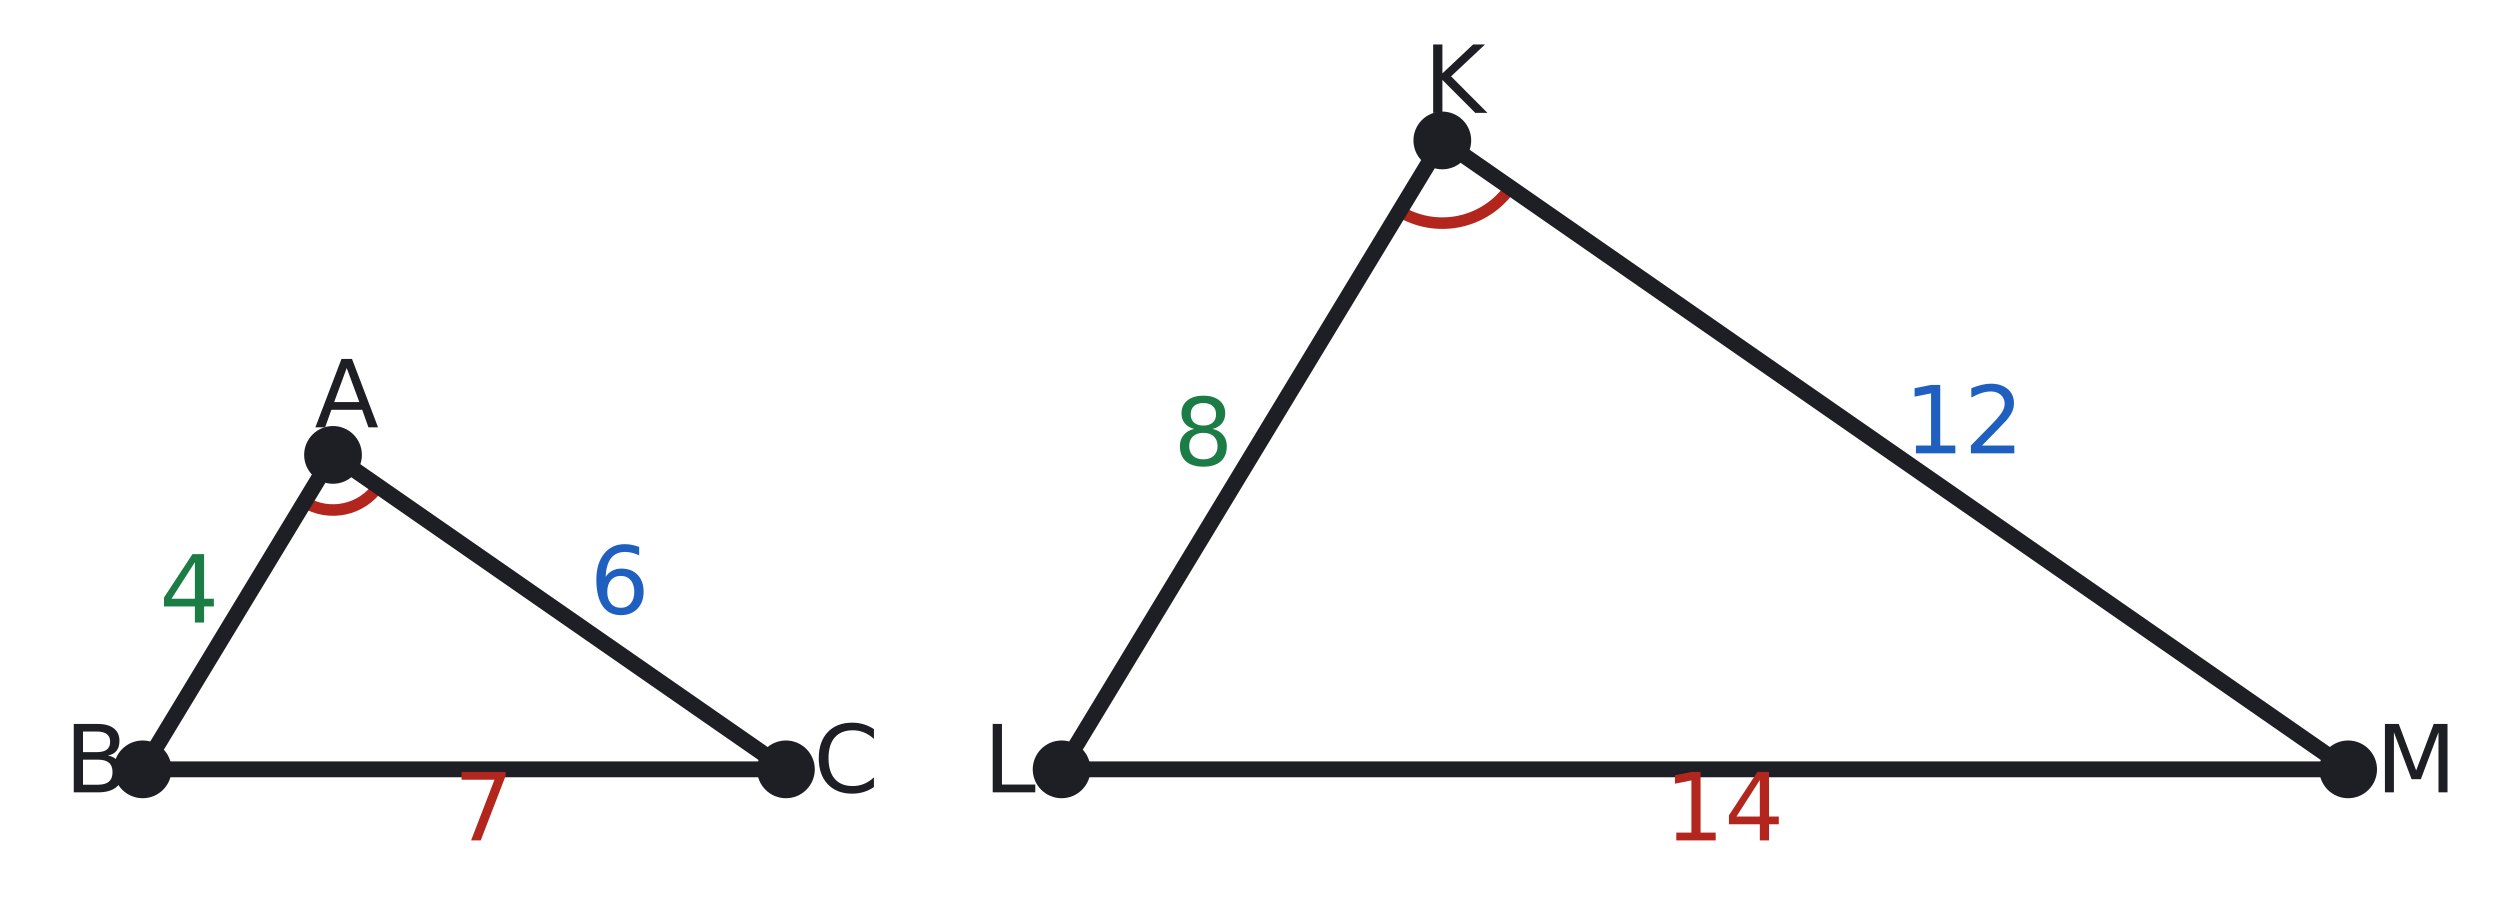
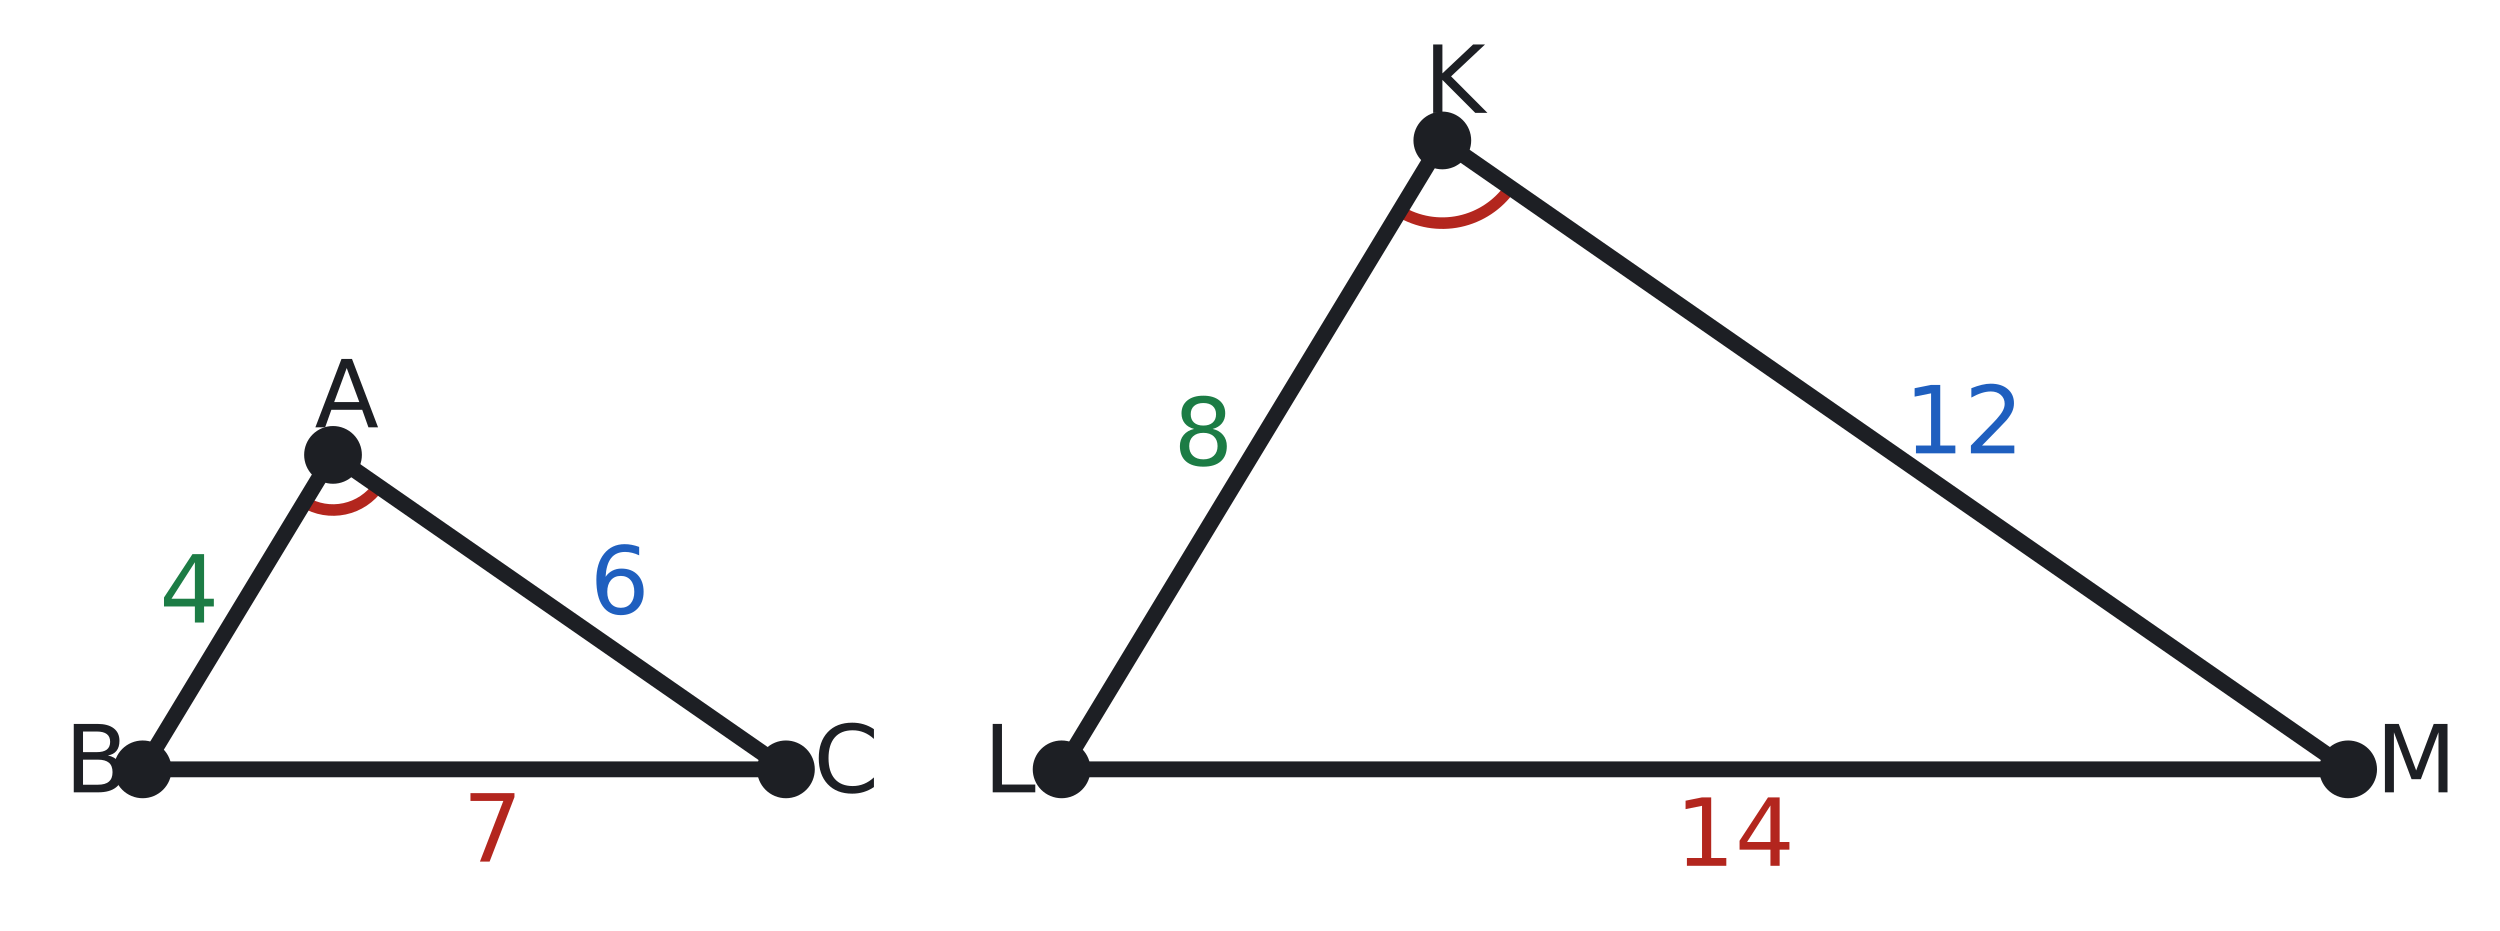
- <svg xmlns="http://www.w3.org/2000/svg" xmlns:xlink="http://www.w3.org/1999/xlink" width="346.32pt" height="125.298pt" viewBox="0 0 346.32 125.298" version="1.1">
+ <svg xmlns="http://www.w3.org/2000/svg" xmlns:xlink="http://www.w3.org/1999/xlink" width="346.32pt" height="128.886pt" viewBox="0 0 346.32 128.886" version="1.1">
  <defs>
    <style type="text/css">*{stroke-linejoin: round; stroke-linecap: butt}</style>
  </defs>
  <g id="figure_1">
    <g id="patch_1">
-       <path d="M 0 125.298  L 346.32 125.298  L 346.32 -0  L 0 -0  L 0 125.298  z " style="fill: none" />
+       <path d="M 0 128.886  L 346.32 128.886  L 346.32 0  L 0 0  L 0 128.886  z " style="fill: none" />
    </g>
    <g id="axes_1">
      <g id="patch_2">
-         <path d="M 42.177 69.551  C 43.839 70.556 45.823 70.892 47.723 70.487  C 49.623 70.083 51.299 68.968 52.406 67.373  " clip-path="url(#p3d829adf2f)" style="fill: none; stroke: #b3261e; stroke-width: 1.6; stroke-linejoin: miter" />
+         <path d="M 42.177 69.551  C 43.839 70.556 45.823 70.892 47.723 70.487  C 49.623 70.083 51.299 68.968 52.406 67.373  " clip-path="url(#p1120299c9f)" style="fill: none; stroke: #b3261e; stroke-width: 1.6; stroke-linejoin: miter" />
      </g>
      <g id="patch_3">
-         <path d="M 193.869 29.257  C 196.362 30.766 199.338 31.269 202.188 30.662  C 205.038 30.055 207.552 28.383 209.213 25.99  " clip-path="url(#p3d829adf2f)" style="fill: none; stroke: #b3261e; stroke-width: 1.6; stroke-linejoin: miter" />
+         <path d="M 193.869 29.257  C 196.362 30.766 199.338 31.269 202.188 30.662  C 205.038 30.055 207.552 28.383 209.213 25.99  " clip-path="url(#p1120299c9f)" style="fill: none; stroke: #b3261e; stroke-width: 1.6; stroke-linejoin: miter" />
      </g>
      <g id="line2d_1">
-         <path d="M 46.132 63.016  L 19.763 106.577  L 108.873 106.577  L 46.132 63.016  " clip-path="url(#p3d829adf2f)" style="fill: none; stroke: #1d1f24; stroke-width: 2.2; stroke-linecap: square" />
+         <path d="M 46.132 63.016  L 19.763 106.577  L 108.873 106.577  L 46.132 63.016  " clip-path="url(#p1120299c9f)" style="fill: none; stroke: #1d1f24; stroke-width: 2.2; stroke-linecap: square" />
      </g>
      <g id="line2d_2">
-         <path d="M 199.802 19.456  L 147.063 106.577  L 325.284 106.577  L 199.802 19.456  " clip-path="url(#p3d829adf2f)" style="fill: none; stroke: #1d1f24; stroke-width: 2.2; stroke-linecap: square" />
+         <path d="M 199.802 19.456  L 147.063 106.577  L 325.284 106.577  L 199.802 19.456  " clip-path="url(#p1120299c9f)" style="fill: none; stroke: #1d1f24; stroke-width: 2.2; stroke-linecap: square" />
      </g>
      <g id="text_1">
        <g style="fill: #1c7c45" transform="translate(22.08201 86.24308) scale(0.13 -0.13)">
          <defs>
            <path id="DejaVuSans-17" d="M 2419 4116  L 825 1625  L 2419 1625  L 2419 4116  z M 2253 4666  L 3047 4666  L 3047 1625  L 3713 1625  L 3713 1100  L 3047 1100  L 3047 0  L 2419 0  L 2419 1100  L 313 1100  L 313 1709  L 2253 4666  z " transform="scale(0.015625)" />
          </defs>
          <use xlink:href="#DejaVuSans-17" />
        </g>
      </g>
      <g id="text_2">
        <g style="fill: #1f5fbf" transform="translate(81.7048 85.02864) scale(0.13 -0.13)">
          <defs>
            <path id="DejaVuSans-19" d="M 2113 2584  Q 1688 2584 1439 2293  Q 1191 2003 1191 1497  Q 1191 994 1439 701  Q 1688 409 2113 409  Q 2538 409 2786 701  Q 3034 994 3034 1497  Q 3034 2003 2786 2293  Q 2538 2584 2113 2584  z M 3366 4563  L 3366 3988  Q 3128 4100 2886 4159  Q 2644 4219 2406 4219  Q 1781 4219 1451 3797  Q 1122 3375 1075 2522  Q 1259 2794 1537 2939  Q 1816 3084 2150 3084  Q 2853 3084 3261 2657  Q 3669 2231 3669 1497  Q 3669 778 3244 343  Q 2819 -91 2113 -91  Q 1303 -91 875 529  Q 447 1150 447 2328  Q 447 3434 972 4092  Q 1497 4750 2381 4750  Q 2619 4750 2861 4703  Q 3103 4656 3366 4563  z " transform="scale(0.015625)" />
          </defs>
          <use xlink:href="#DejaVuSans-19" />
        </g>
      </g>
      <g id="text_3">
-         <g style="fill: #b3261e" transform="translate(62.87994 116.415) scale(0.13 -0.13)">
+         <g style="fill: #b3261e" transform="translate(64.10602 119.3519) scale(0.13 -0.13)">
          <defs>
            <path id="DejaVuSans-1a" d="M 525 4666  L 3525 4666  L 3525 4397  L 1831 0  L 1172 0  L 2766 4134  L 525 4134  L 525 4666  z " transform="scale(0.015625)" />
          </defs>
          <use xlink:href="#DejaVuSans-1a" />
        </g>
      </g>
      <g id="text_4">
        <g style="fill: #1c7c45" transform="translate(162.5671 64.46282) scale(0.13 -0.13)">
          <defs>
            <path id="DejaVuSans-1b" d="M 2034 2216  Q 1584 2216 1326 1975  Q 1069 1734 1069 1313  Q 1069 891 1326 650  Q 1584 409 2034 409  Q 2484 409 2743 651  Q 3003 894 3003 1313  Q 3003 1734 2745 1975  Q 2488 2216 2034 2216  z M 1403 2484  Q 997 2584 770 2862  Q 544 3141 544 3541  Q 544 4100 942 4425  Q 1341 4750 2034 4750  Q 2731 4750 3128 4425  Q 3525 4100 3525 3541  Q 3525 3141 3298 2862  Q 3072 2584 2669 2484  Q 3125 2378 3379 2068  Q 3634 1759 3634 1313  Q 3634 634 3220 271  Q 2806 -91 2034 -91  Q 1263 -91 848 271  Q 434 634 434 1313  Q 434 1759 690 2068  Q 947 2378 1403 2484  z M 1172 3481  Q 1172 3119 1398 2916  Q 1625 2713 2034 2713  Q 2441 2713 2670 2916  Q 2900 3119 2900 3481  Q 2900 3844 2670 4047  Q 2441 4250 2034 4250  Q 1625 4250 1398 4047  Q 1172 3844 1172 3481  z " transform="scale(0.015625)" />
          </defs>
          <use xlink:href="#DejaVuSans-1b" />
        </g>
      </g>
      <g id="text_5">
        <g style="fill: #1f5fbf" transform="translate(263.8005 62.79909) scale(0.13 -0.13)">
          <defs>
            <path id="DejaVuSans-14" d="M 794 531  L 1825 531  L 1825 4091  L 703 3866  L 703 4441  L 1819 4666  L 2450 4666  L 2450 531  L 3481 531  L 3481 0  L 794 0  L 794 531  z " transform="scale(0.015625)" />
            <path id="DejaVuSans-15" d="M 1228 531  L 3431 531  L 3431 0  L 469 0  L 469 531  Q 828 903 1448 1529  Q 2069 2156 2228 2338  Q 2531 2678 2651 2914  Q 2772 3150 2772 3378  Q 2772 3750 2511 3984  Q 2250 4219 1831 4219  Q 1534 4219 1204 4116  Q 875 4013 500 3803  L 500 4441  Q 881 4594 1212 4672  Q 1544 4750 1819 4750  Q 2544 4750 2975 4387  Q 3406 4025 3406 3419  Q 3406 3131 3298 2873  Q 3191 2616 2906 2266  Q 2828 2175 2409 1742  Q 1991 1309 1228 531  z " transform="scale(0.015625)" />
          </defs>
          <use xlink:href="#DejaVuSans-14" />
          <use xlink:href="#DejaVuSans-15" transform="translate(63.625 0)" />
        </g>
      </g>
      <g id="text_6">
-         <g style="fill: #b3261e" transform="translate(230.5998 116.415) scale(0.13 -0.13)">
+         <g style="fill: #b3261e" transform="translate(232.0711 119.9392) scale(0.13 -0.13)">
          <use xlink:href="#DejaVuSans-14" />
          <use xlink:href="#DejaVuSans-17" transform="translate(63.625 0)" />
        </g>
      </g>
      <g id="line2d_3">
        <defs>
-           <path id="m5329cead91" d="M 0 3.5  C 0.928 3.5 1.819 3.131 2.475 2.475  C 3.131 1.819 3.5 0.928 3.5 0  C 3.5 -0.928 3.131 -1.819 2.475 -2.475  C 1.819 -3.131 0.928 -3.5 0 -3.5  C -0.928 -3.5 -1.819 -3.131 -2.475 -2.475  C -3.131 -1.819 -3.5 -0.928 -3.5 0  C -3.5 0.928 -3.131 1.819 -2.475 2.475  C -1.819 3.131 -0.928 3.5 0 3.5  z " style="stroke: #1d1f24" />
+           <path id="mc045b100e2" d="M 0 3.5  C 0.928 3.5 1.819 3.131 2.475 2.475  C 3.131 1.819 3.5 0.928 3.5 0  C 3.5 -0.928 3.131 -1.819 2.475 -2.475  C 1.819 -3.131 0.928 -3.5 0 -3.5  C -0.928 -3.5 -1.819 -3.131 -2.475 -2.475  C -3.131 -1.819 -3.5 -0.928 -3.5 0  C -3.5 0.928 -3.131 1.819 -2.475 2.475  C -1.819 3.131 -0.928 3.5 0 3.5  z " style="stroke: #1d1f24" />
        </defs>
-         <g clip-path="url(#p3d829adf2f)">
-           <use xlink:href="#m5329cead91" x="46.132" y="63.016" style="fill: #1d1f24; stroke: #1d1f24" />
+         <g clip-path="url(#p1120299c9f)">
+           <use xlink:href="#mc045b100e2" x="46.132" y="63.016" style="fill: #1d1f24; stroke: #1d1f24" />
        </g>
      </g>
      <g id="line2d_4">
-         <g clip-path="url(#p3d829adf2f)">
-           <use xlink:href="#m5329cead91" x="19.763" y="106.577" style="fill: #1d1f24; stroke: #1d1f24" />
+         <g clip-path="url(#p1120299c9f)">
+           <use xlink:href="#mc045b100e2" x="19.763" y="106.577" style="fill: #1d1f24; stroke: #1d1f24" />
        </g>
      </g>
      <g id="line2d_5">
-         <g clip-path="url(#p3d829adf2f)">
-           <use xlink:href="#m5329cead91" x="108.873" y="106.577" style="fill: #1d1f24; stroke: #1d1f24" />
+         <g clip-path="url(#p1120299c9f)">
+           <use xlink:href="#mc045b100e2" x="108.873" y="106.577" style="fill: #1d1f24; stroke: #1d1f24" />
        </g>
      </g>
      <g id="line2d_6">
-         <g clip-path="url(#p3d829adf2f)">
-           <use xlink:href="#m5329cead91" x="199.802" y="19.456" style="fill: #1d1f24; stroke: #1d1f24" />
+         <g clip-path="url(#p1120299c9f)">
+           <use xlink:href="#mc045b100e2" x="199.802" y="19.456" style="fill: #1d1f24; stroke: #1d1f24" />
        </g>
      </g>
      <g id="line2d_7">
-         <g clip-path="url(#p3d829adf2f)">
-           <use xlink:href="#m5329cead91" x="147.063" y="106.577" style="fill: #1d1f24; stroke: #1d1f24" />
+         <g clip-path="url(#p1120299c9f)">
+           <use xlink:href="#mc045b100e2" x="147.063" y="106.577" style="fill: #1d1f24; stroke: #1d1f24" />
        </g>
      </g>
      <g id="line2d_8">
-         <g clip-path="url(#p3d829adf2f)">
-           <use xlink:href="#m5329cead91" x="325.284" y="106.577" style="fill: #1d1f24; stroke: #1d1f24" />
+         <g clip-path="url(#p1120299c9f)">
+           <use xlink:href="#mc045b100e2" x="325.284" y="106.577" style="fill: #1d1f24; stroke: #1d1f24" />
        </g>
      </g>
      <g id="text_7">
        <g style="fill: #1d1f24" transform="translate(43.5864 59.19747) scale(0.13 -0.13)">
          <defs>
            <path id="DejaVuSans-24" d="M 2188 4044  L 1331 1722  L 3047 1722  L 2188 4044  z M 1831 4666  L 2547 4666  L 4325 0  L 3669 0  L 3244 1197  L 1141 1197  L 716 0  L 50 0  L 1831 4666  z " transform="scale(0.015625)" />
          </defs>
          <use xlink:href="#DejaVuSans-24" />
        </g>
      </g>
      <g id="text_8">
        <g style="fill: #1d1f24" transform="translate(8.94251 109.7595) scale(0.13 -0.13)">
          <defs>
            <path id="DejaVuSans-25" d="M 1259 2228  L 1259 519  L 2272 519  Q 2781 519 3026 730  Q 3272 941 3272 1375  Q 3272 1813 3026 2020  Q 2781 2228 2272 2228  L 1259 2228  z M 1259 4147  L 1259 2741  L 2194 2741  Q 2656 2741 2882 2914  Q 3109 3088 3109 3444  Q 3109 3797 2882 3972  Q 2656 4147 2194 4147  L 1259 4147  z M 628 4666  L 2241 4666  Q 2963 4666 3353 4366  Q 3744 4066 3744 3513  Q 3744 3084 3544 2831  Q 3344 2578 2956 2516  Q 3422 2416 3680 2098  Q 3938 1781 3938 1306  Q 3938 681 3513 340  Q 3088 0 2303 0  L 628 0  L 628 4666  z " transform="scale(0.015625)" />
          </defs>
          <use xlink:href="#DejaVuSans-25" />
        </g>
      </g>
      <g id="text_9">
        <g style="fill: #1d1f24" transform="translate(112.6923 109.7595) scale(0.13 -0.13)">
          <defs>
            <path id="DejaVuSans-26" d="M 4122 4306  L 4122 3641  Q 3803 3938 3442 4084  Q 3081 4231 2675 4231  Q 1875 4231 1450 3742  Q 1025 3253 1025 2328  Q 1025 1406 1450 917  Q 1875 428 2675 428  Q 3081 428 3442 575  Q 3803 722 4122 1019  L 4122 359  Q 3791 134 3420 21  Q 3050 -91 2638 -91  Q 1578 -91 968 557  Q 359 1206 359 2328  Q 359 3453 968 4101  Q 1578 4750 2638 4750  Q 3056 4750 3426 4639  Q 3797 4528 4122 4306  z " transform="scale(0.015625)" />
          </defs>
          <use xlink:href="#DejaVuSans-26" />
        </g>
      </g>
      <g id="text_10">
        <g style="fill: #1d1f24" transform="translate(197.2561 15.63695) scale(0.13 -0.13)">
          <defs>
            <path id="DejaVuSans-2e" d="M 628 4666  L 1259 4666  L 1259 2694  L 3353 4666  L 4166 4666  L 1850 2491  L 4331 0  L 3500 0  L 1259 2247  L 1259 0  L 628 0  L 628 4666  z " transform="scale(0.015625)" />
          </defs>
          <use xlink:href="#DejaVuSans-2e" />
        </g>
      </g>
      <g id="text_11">
        <g style="fill: #1d1f24" transform="translate(136.2429 109.7595) scale(0.13 -0.13)">
          <defs>
            <path id="DejaVuSans-2f" d="M 628 4666  L 1259 4666  L 1259 531  L 3531 531  L 3531 0  L 628 0  L 628 4666  z " transform="scale(0.015625)" />
          </defs>
          <use xlink:href="#DejaVuSans-2f" />
        </g>
      </g>
      <g id="text_12">
        <g style="fill: #1d1f24" transform="translate(329.103 109.7595) scale(0.13 -0.13)">
          <defs>
            <path id="DejaVuSans-30" d="M 628 4666  L 1569 4666  L 2759 1491  L 3956 4666  L 4897 4666  L 4897 0  L 4281 0  L 4281 4097  L 3078 897  L 2444 897  L 1241 4097  L 1241 0  L 628 0  L 628 4666  z " transform="scale(0.015625)" />
          </defs>
          <use xlink:href="#DejaVuSans-30" />
        </g>
      </g>
    </g>
  </g>
  <defs>
-     <clipPath id="p3d829adf2f">
-       <rect x="5.76" y="7.999" width="334.8" height="111.308" />
+     <clipPath id="p1120299c9f">
+       <rect x="5.76" y="7.999" width="334.8" height="115.127" />
    </clipPath>
  </defs>
</svg>
